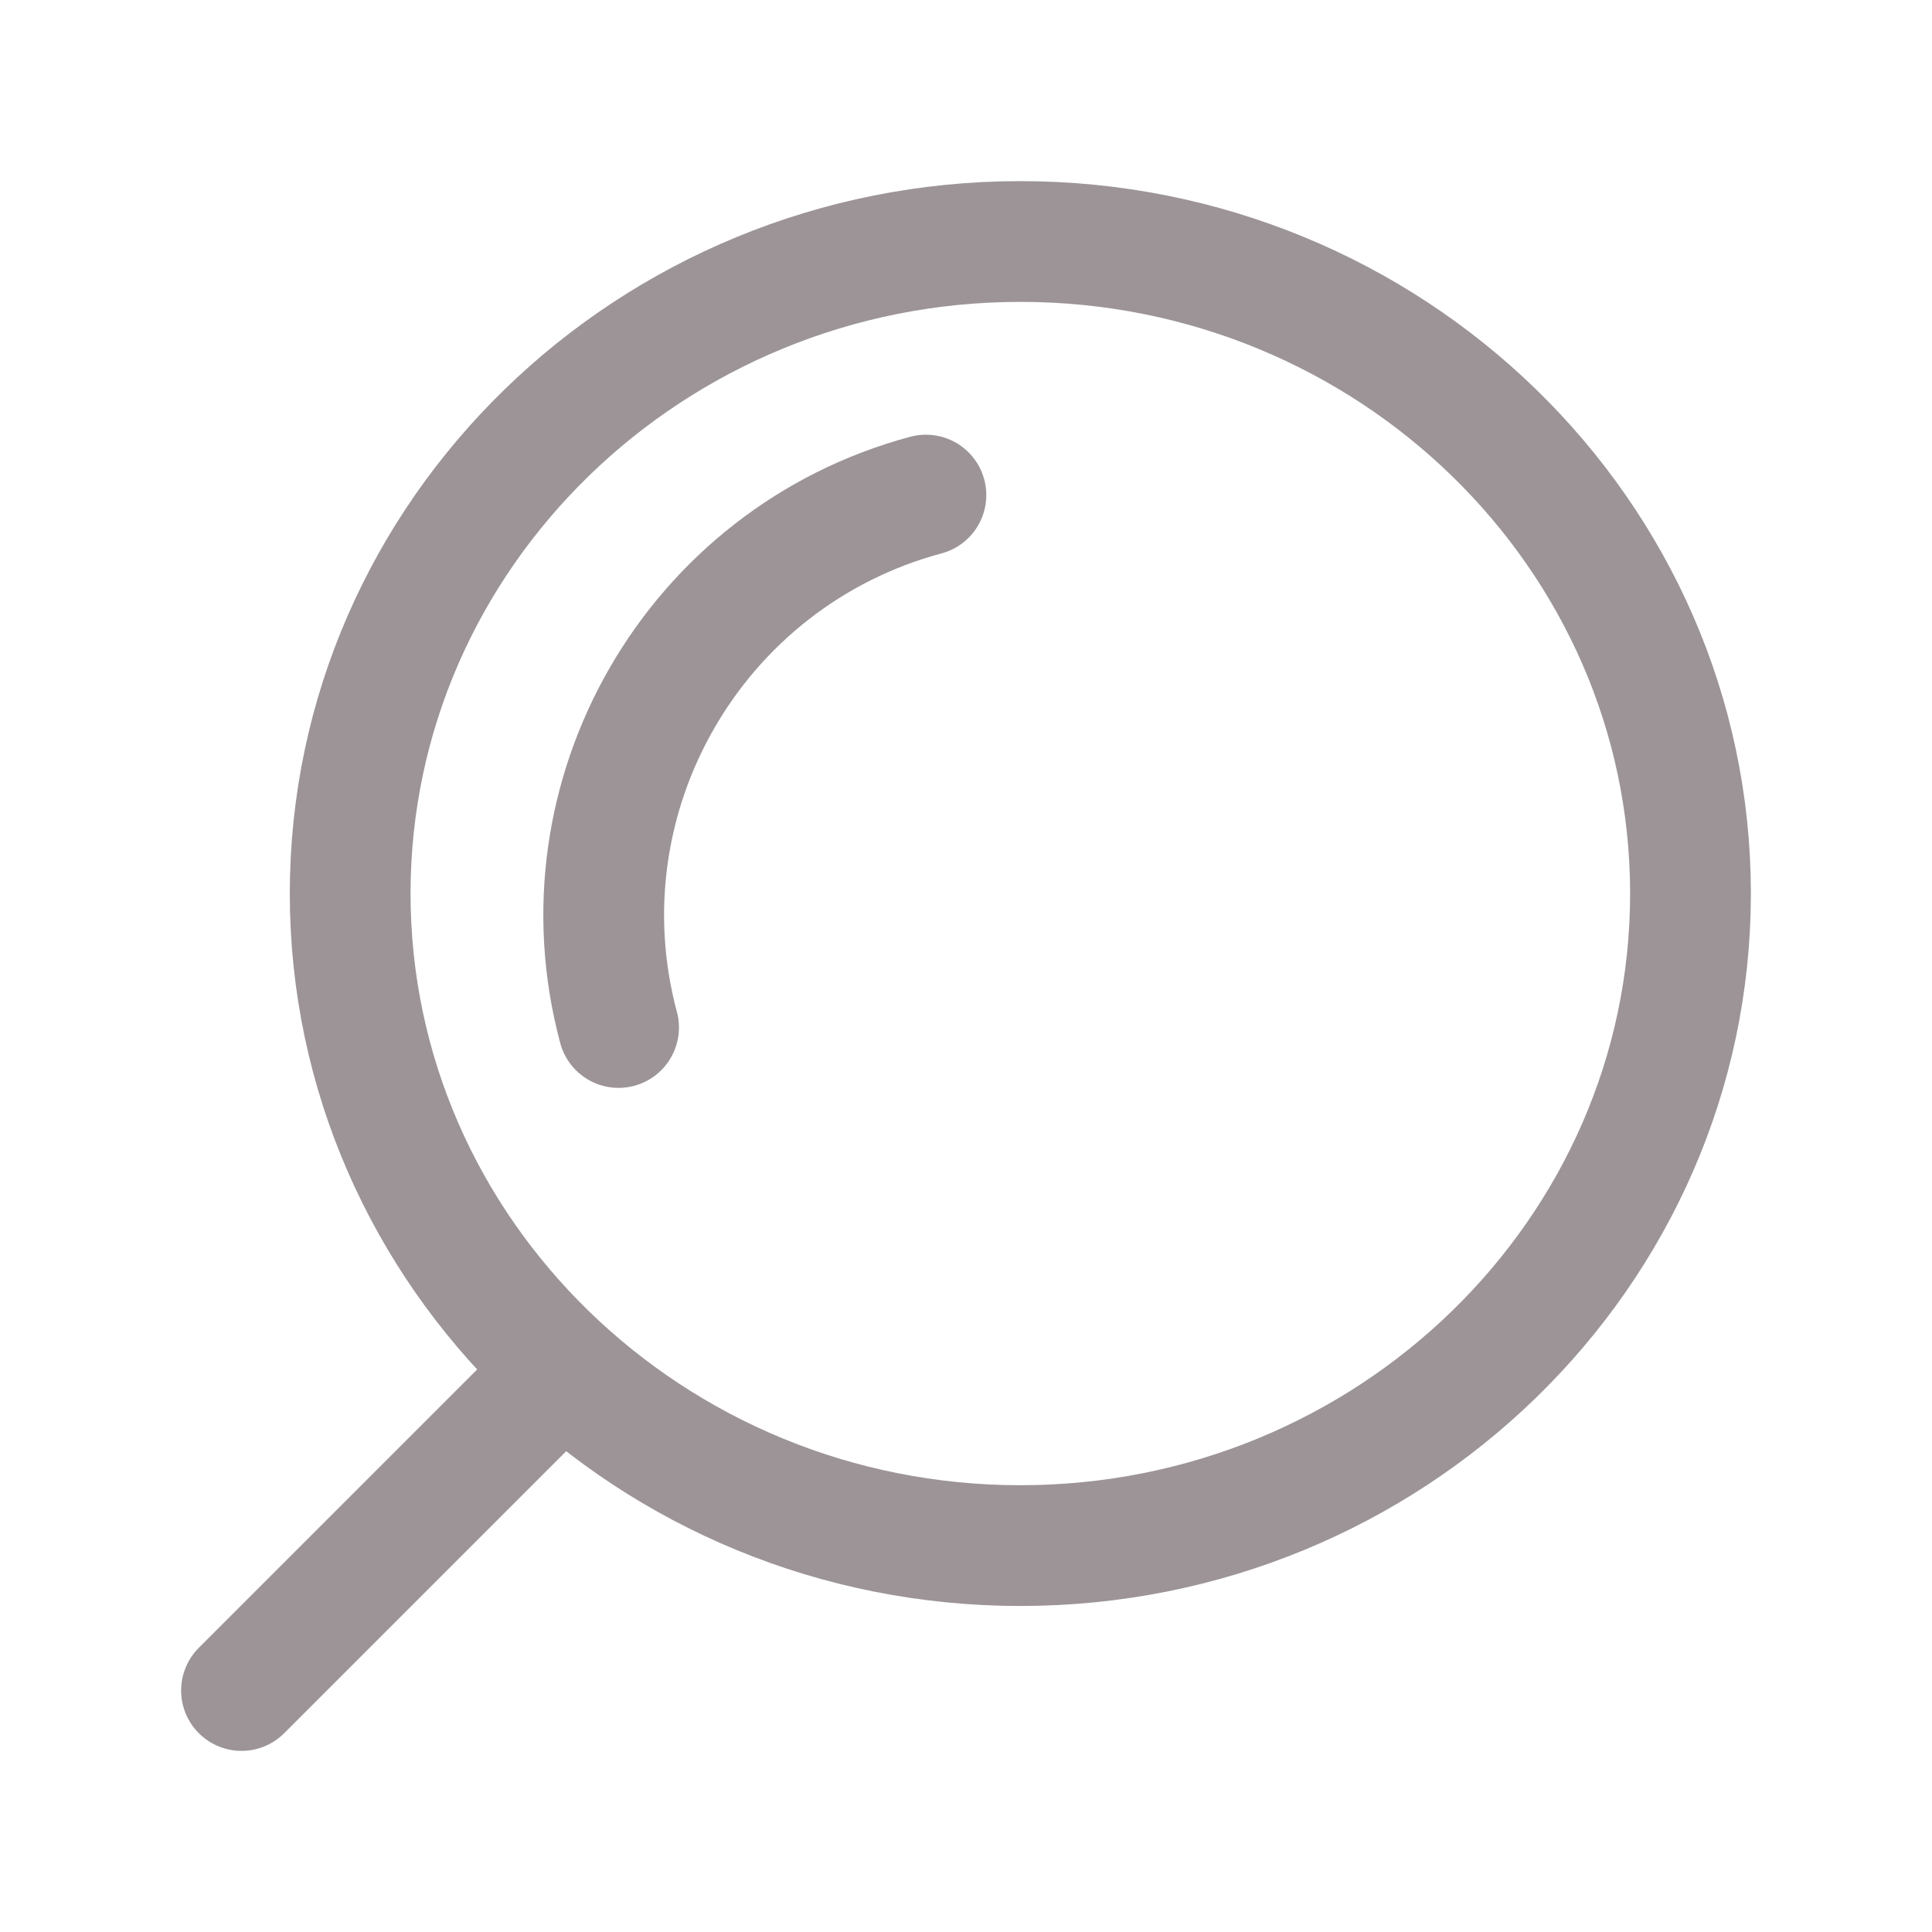
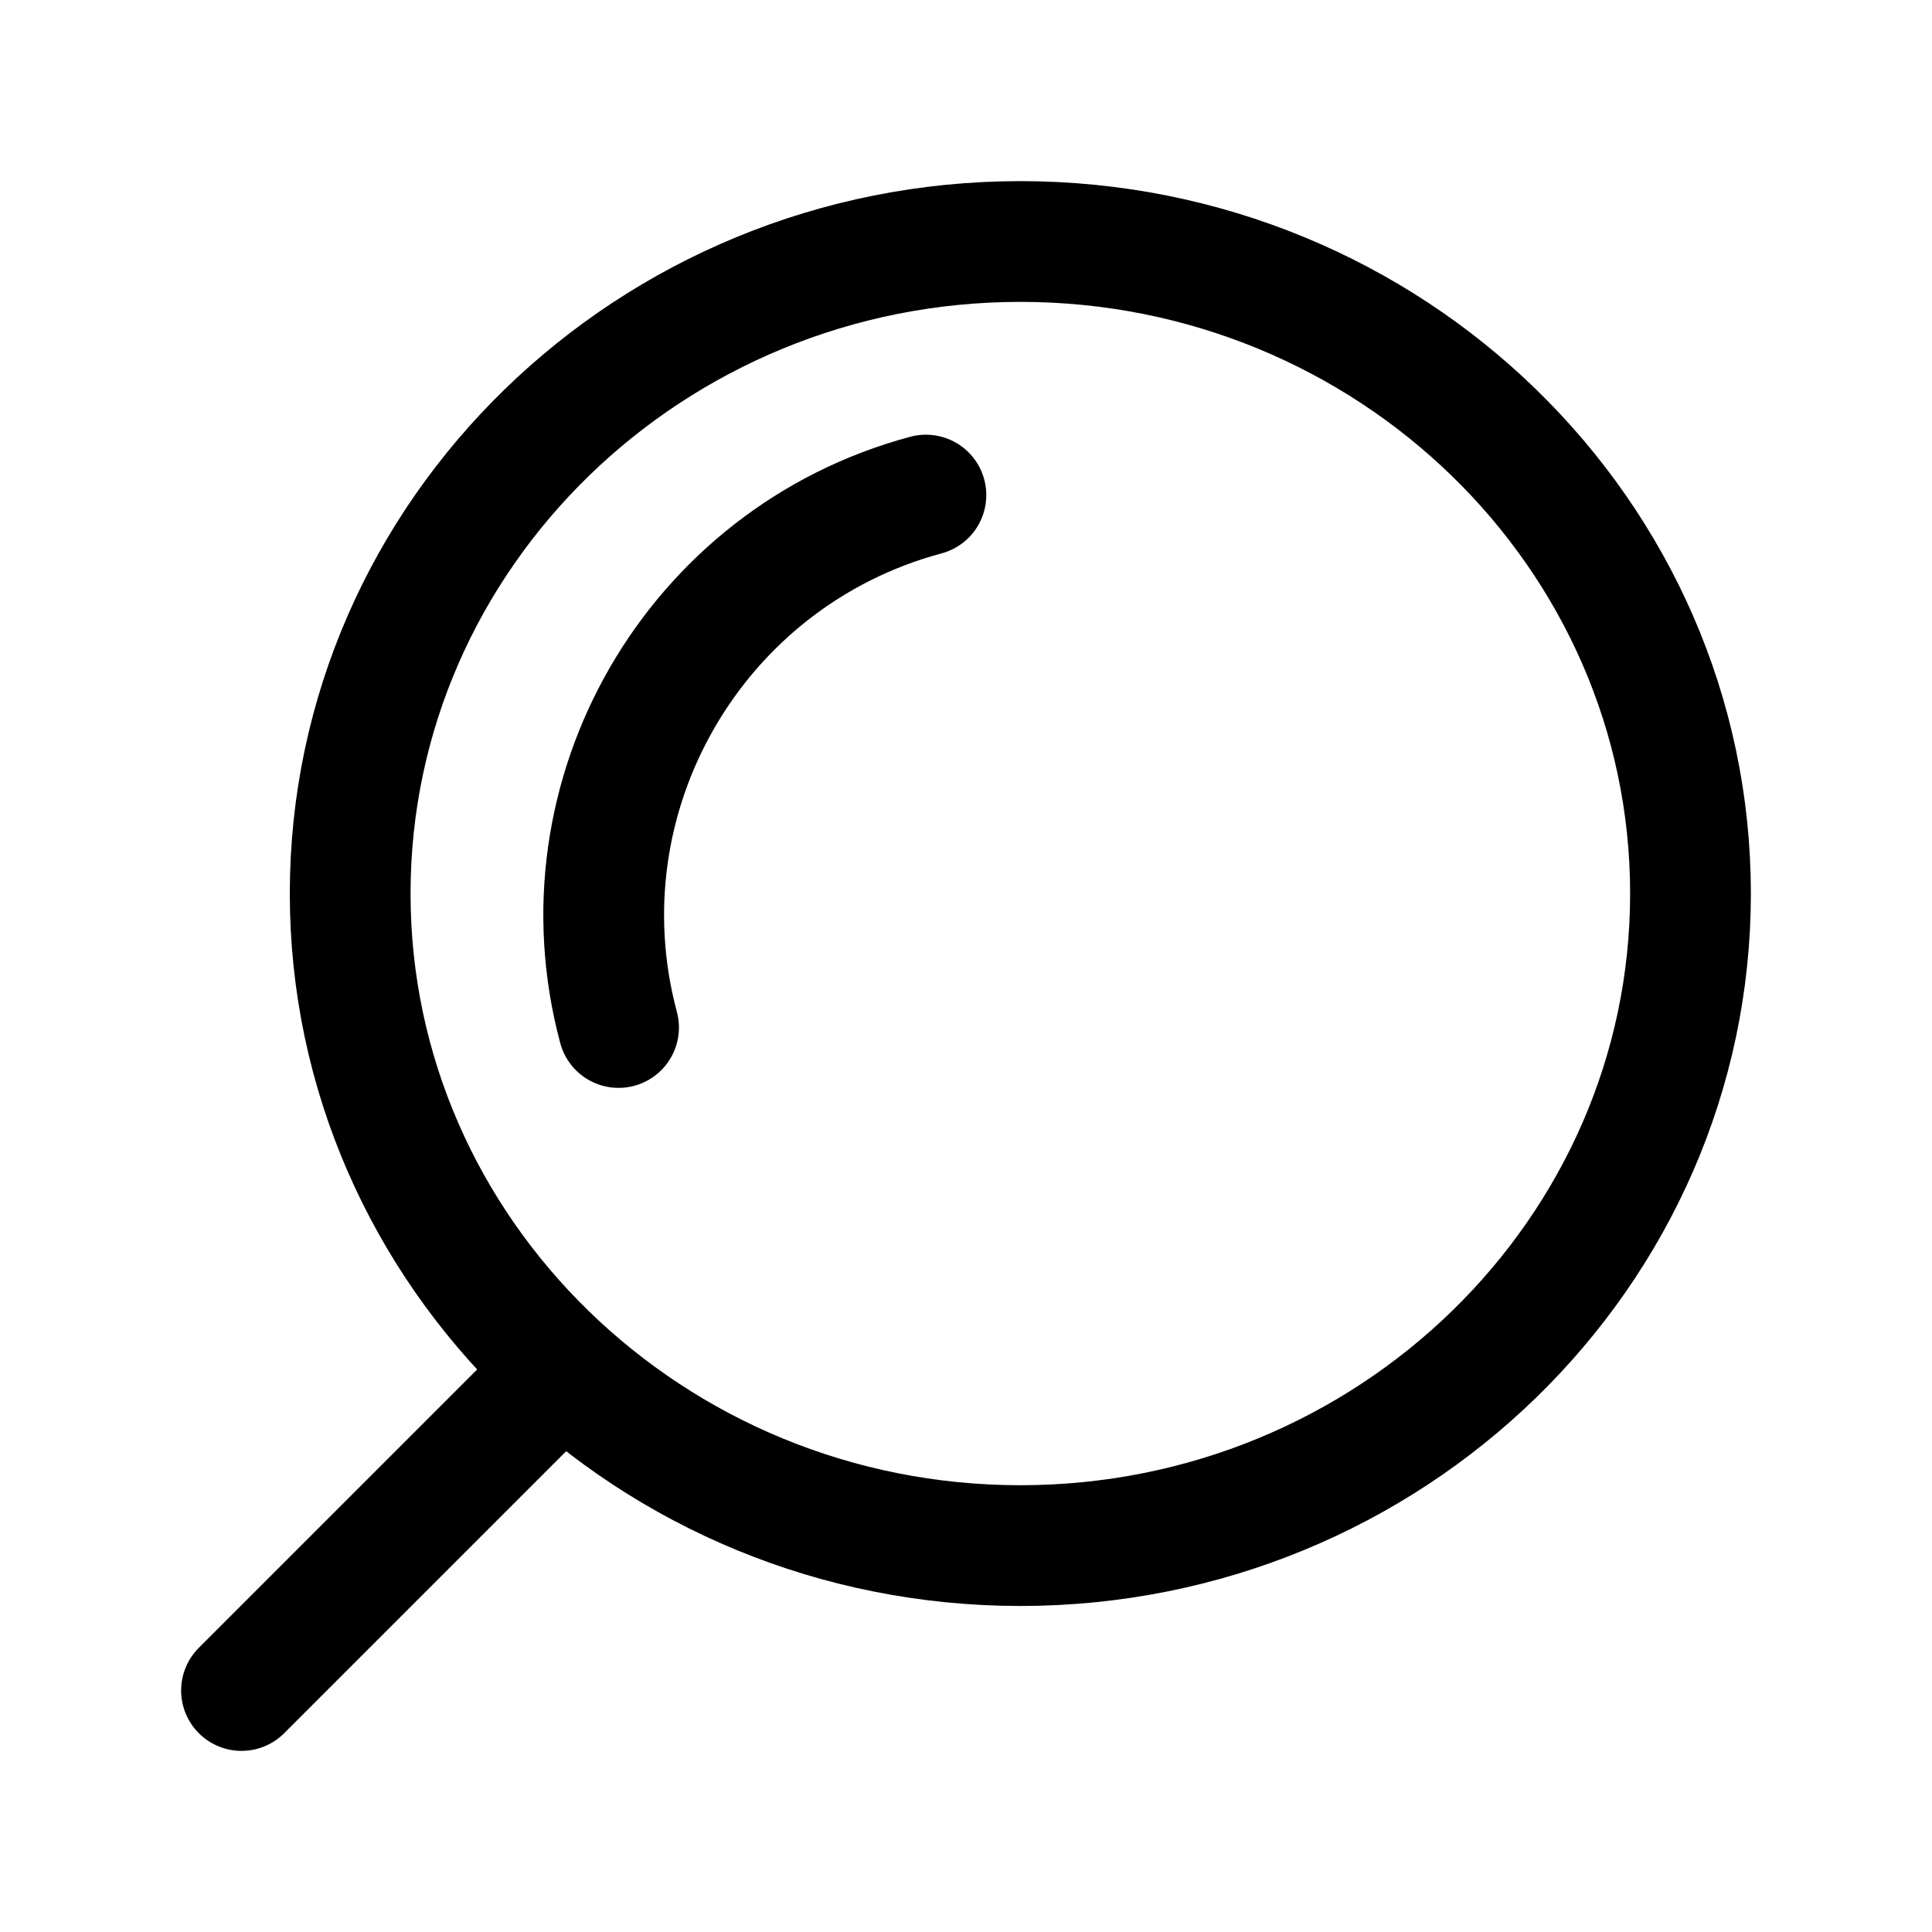
<svg xmlns="http://www.w3.org/2000/svg" width="24" height="24" viewBox="0 0 24 24" fill="none">
-   <path d="M3 21L6.825 17.175M11.502 6.15C8.626 6.921 6.913 9.888 7.684 12.764M12.675 3C17.265 3 21 6.633 21 11.1C21 15.566 17.265 19.2 12.675 19.2C8.085 19.2 4.35 15.566 4.35 11.1C4.35 6.633 8.085 3 12.675 3Z" stroke="#9C9497" stroke-width="1.5" stroke-linecap="round" />
+   <path d="M3 21L6.825 17.175M11.502 6.15C8.626 6.921 6.913 9.888 7.684 12.764M12.675 3C17.265 3 21 6.633 21 11.1C21 15.566 17.265 19.2 12.675 19.2C8.085 19.2 4.35 15.566 4.35 11.1C4.35 6.633 8.085 3 12.675 3Z" stroke="currentColor" stroke-width="1.5" stroke-linecap="round" />
</svg>
